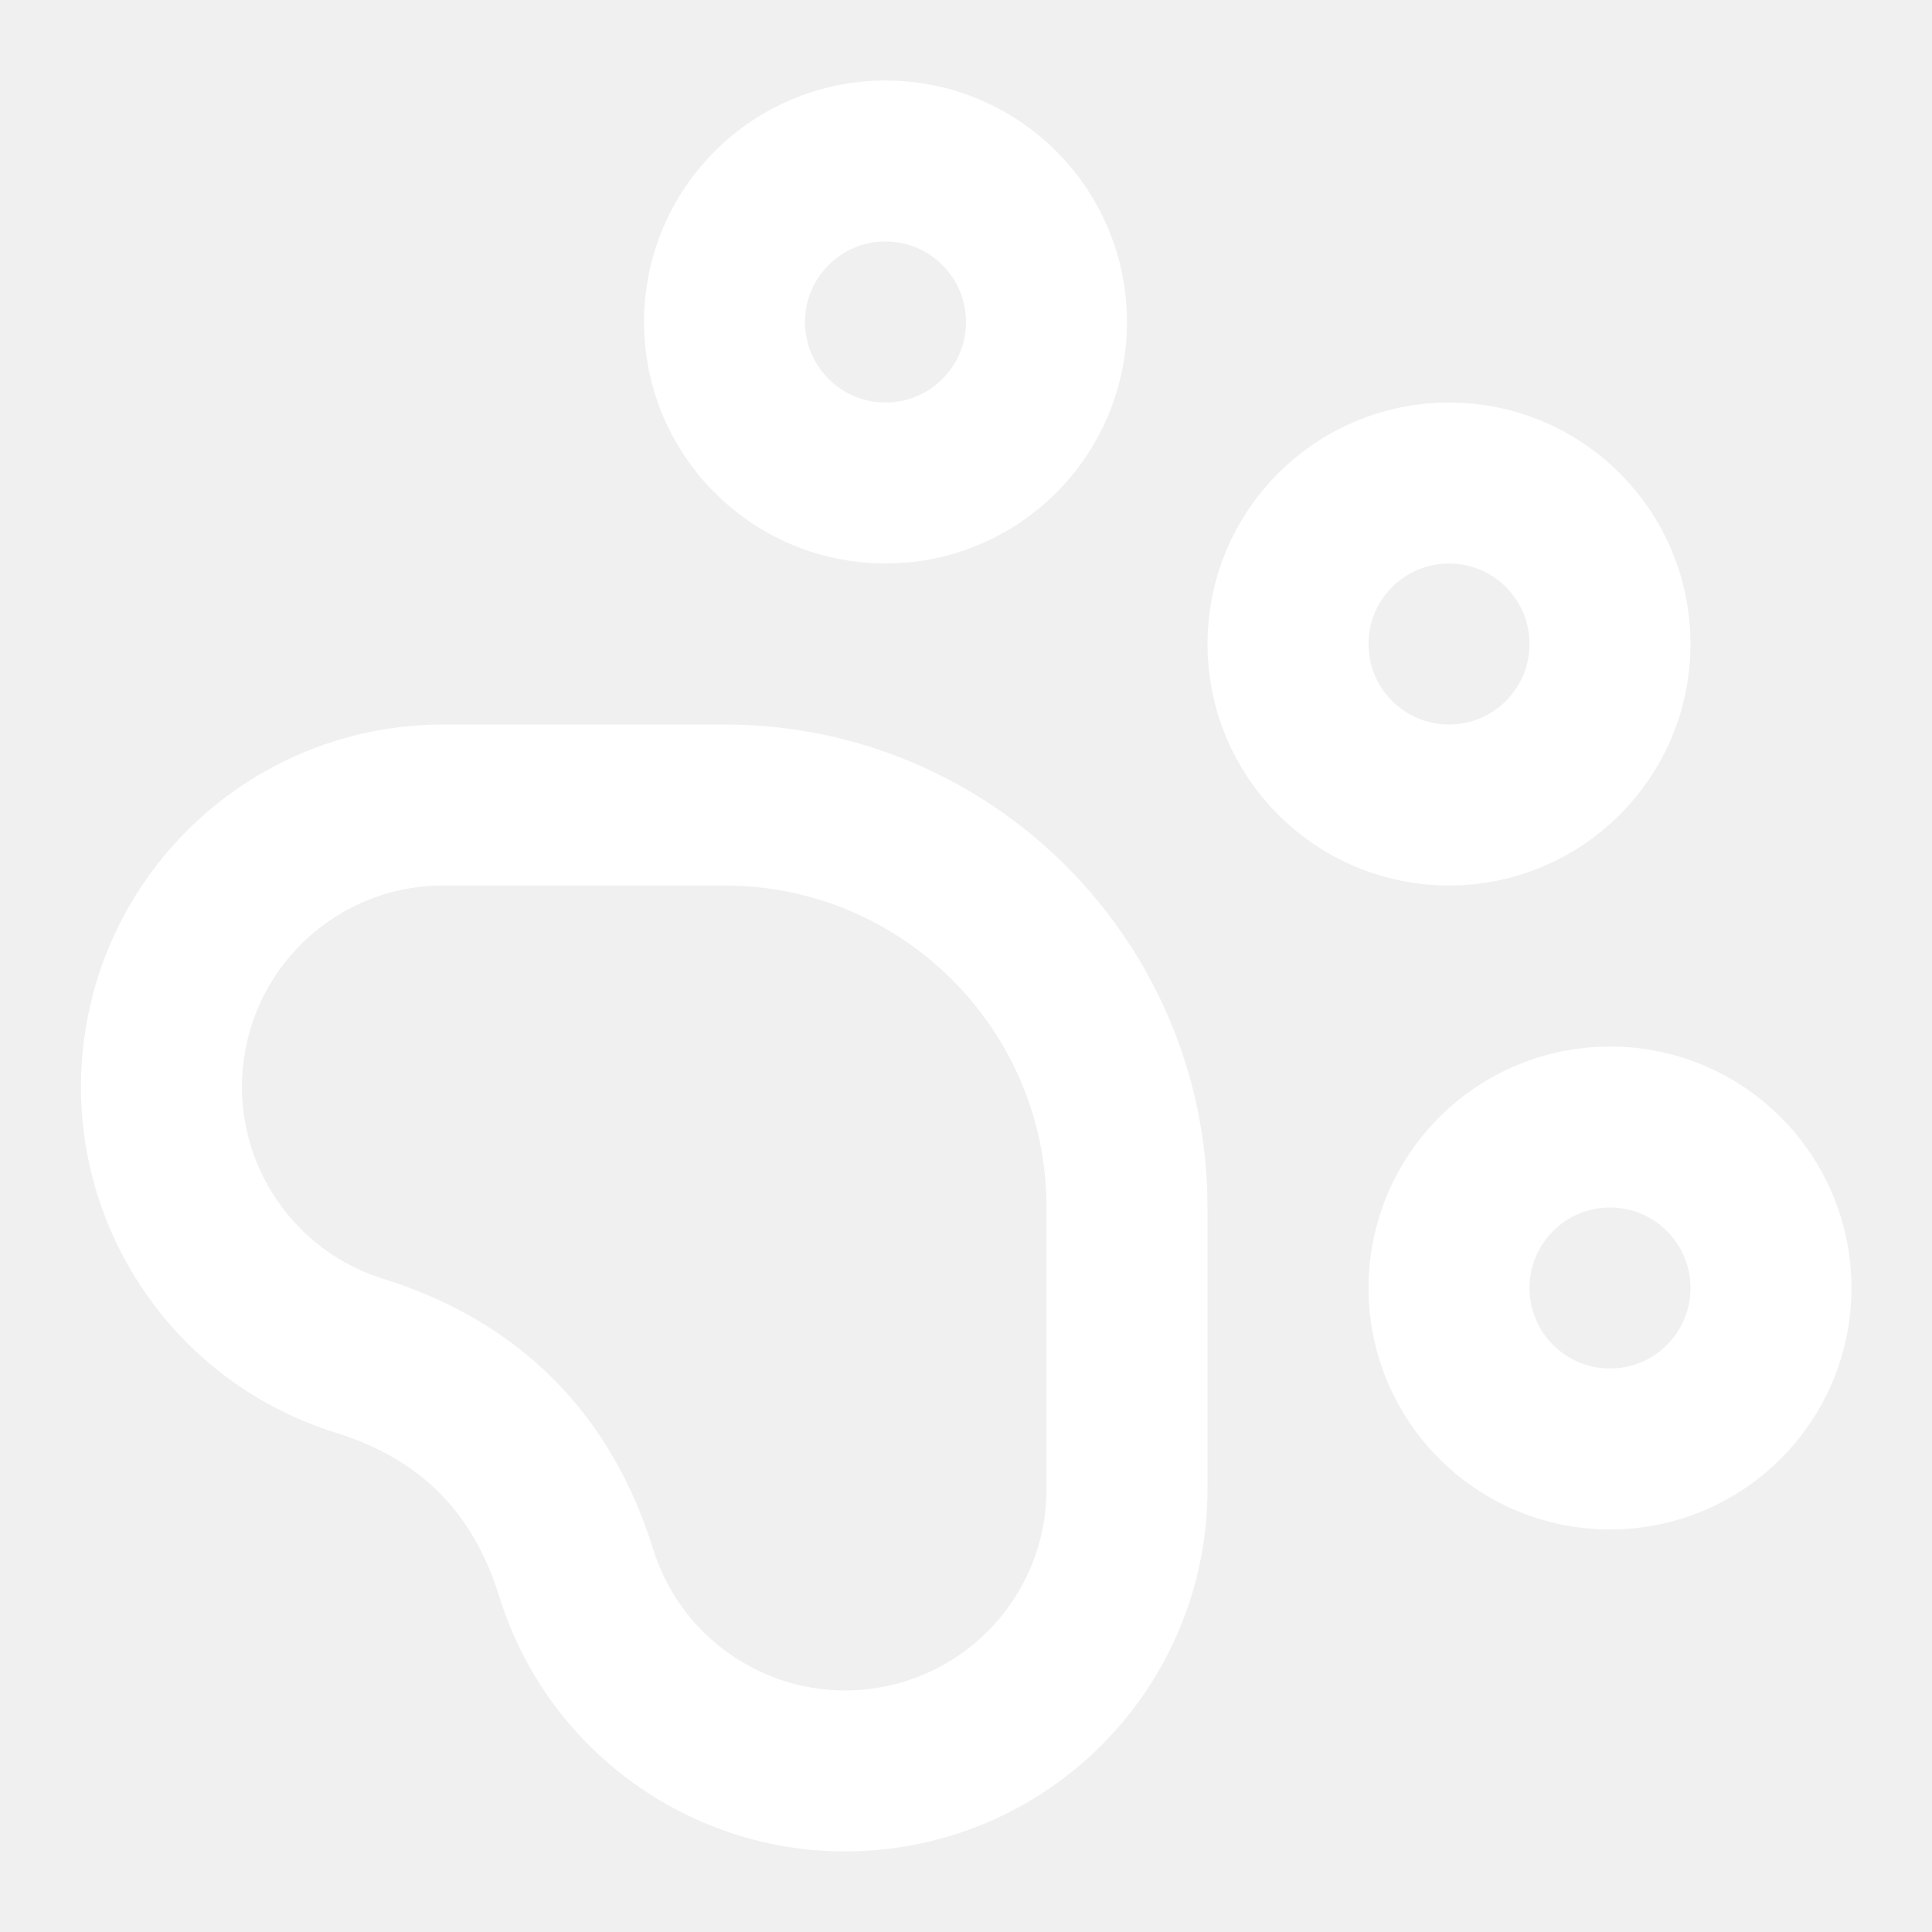
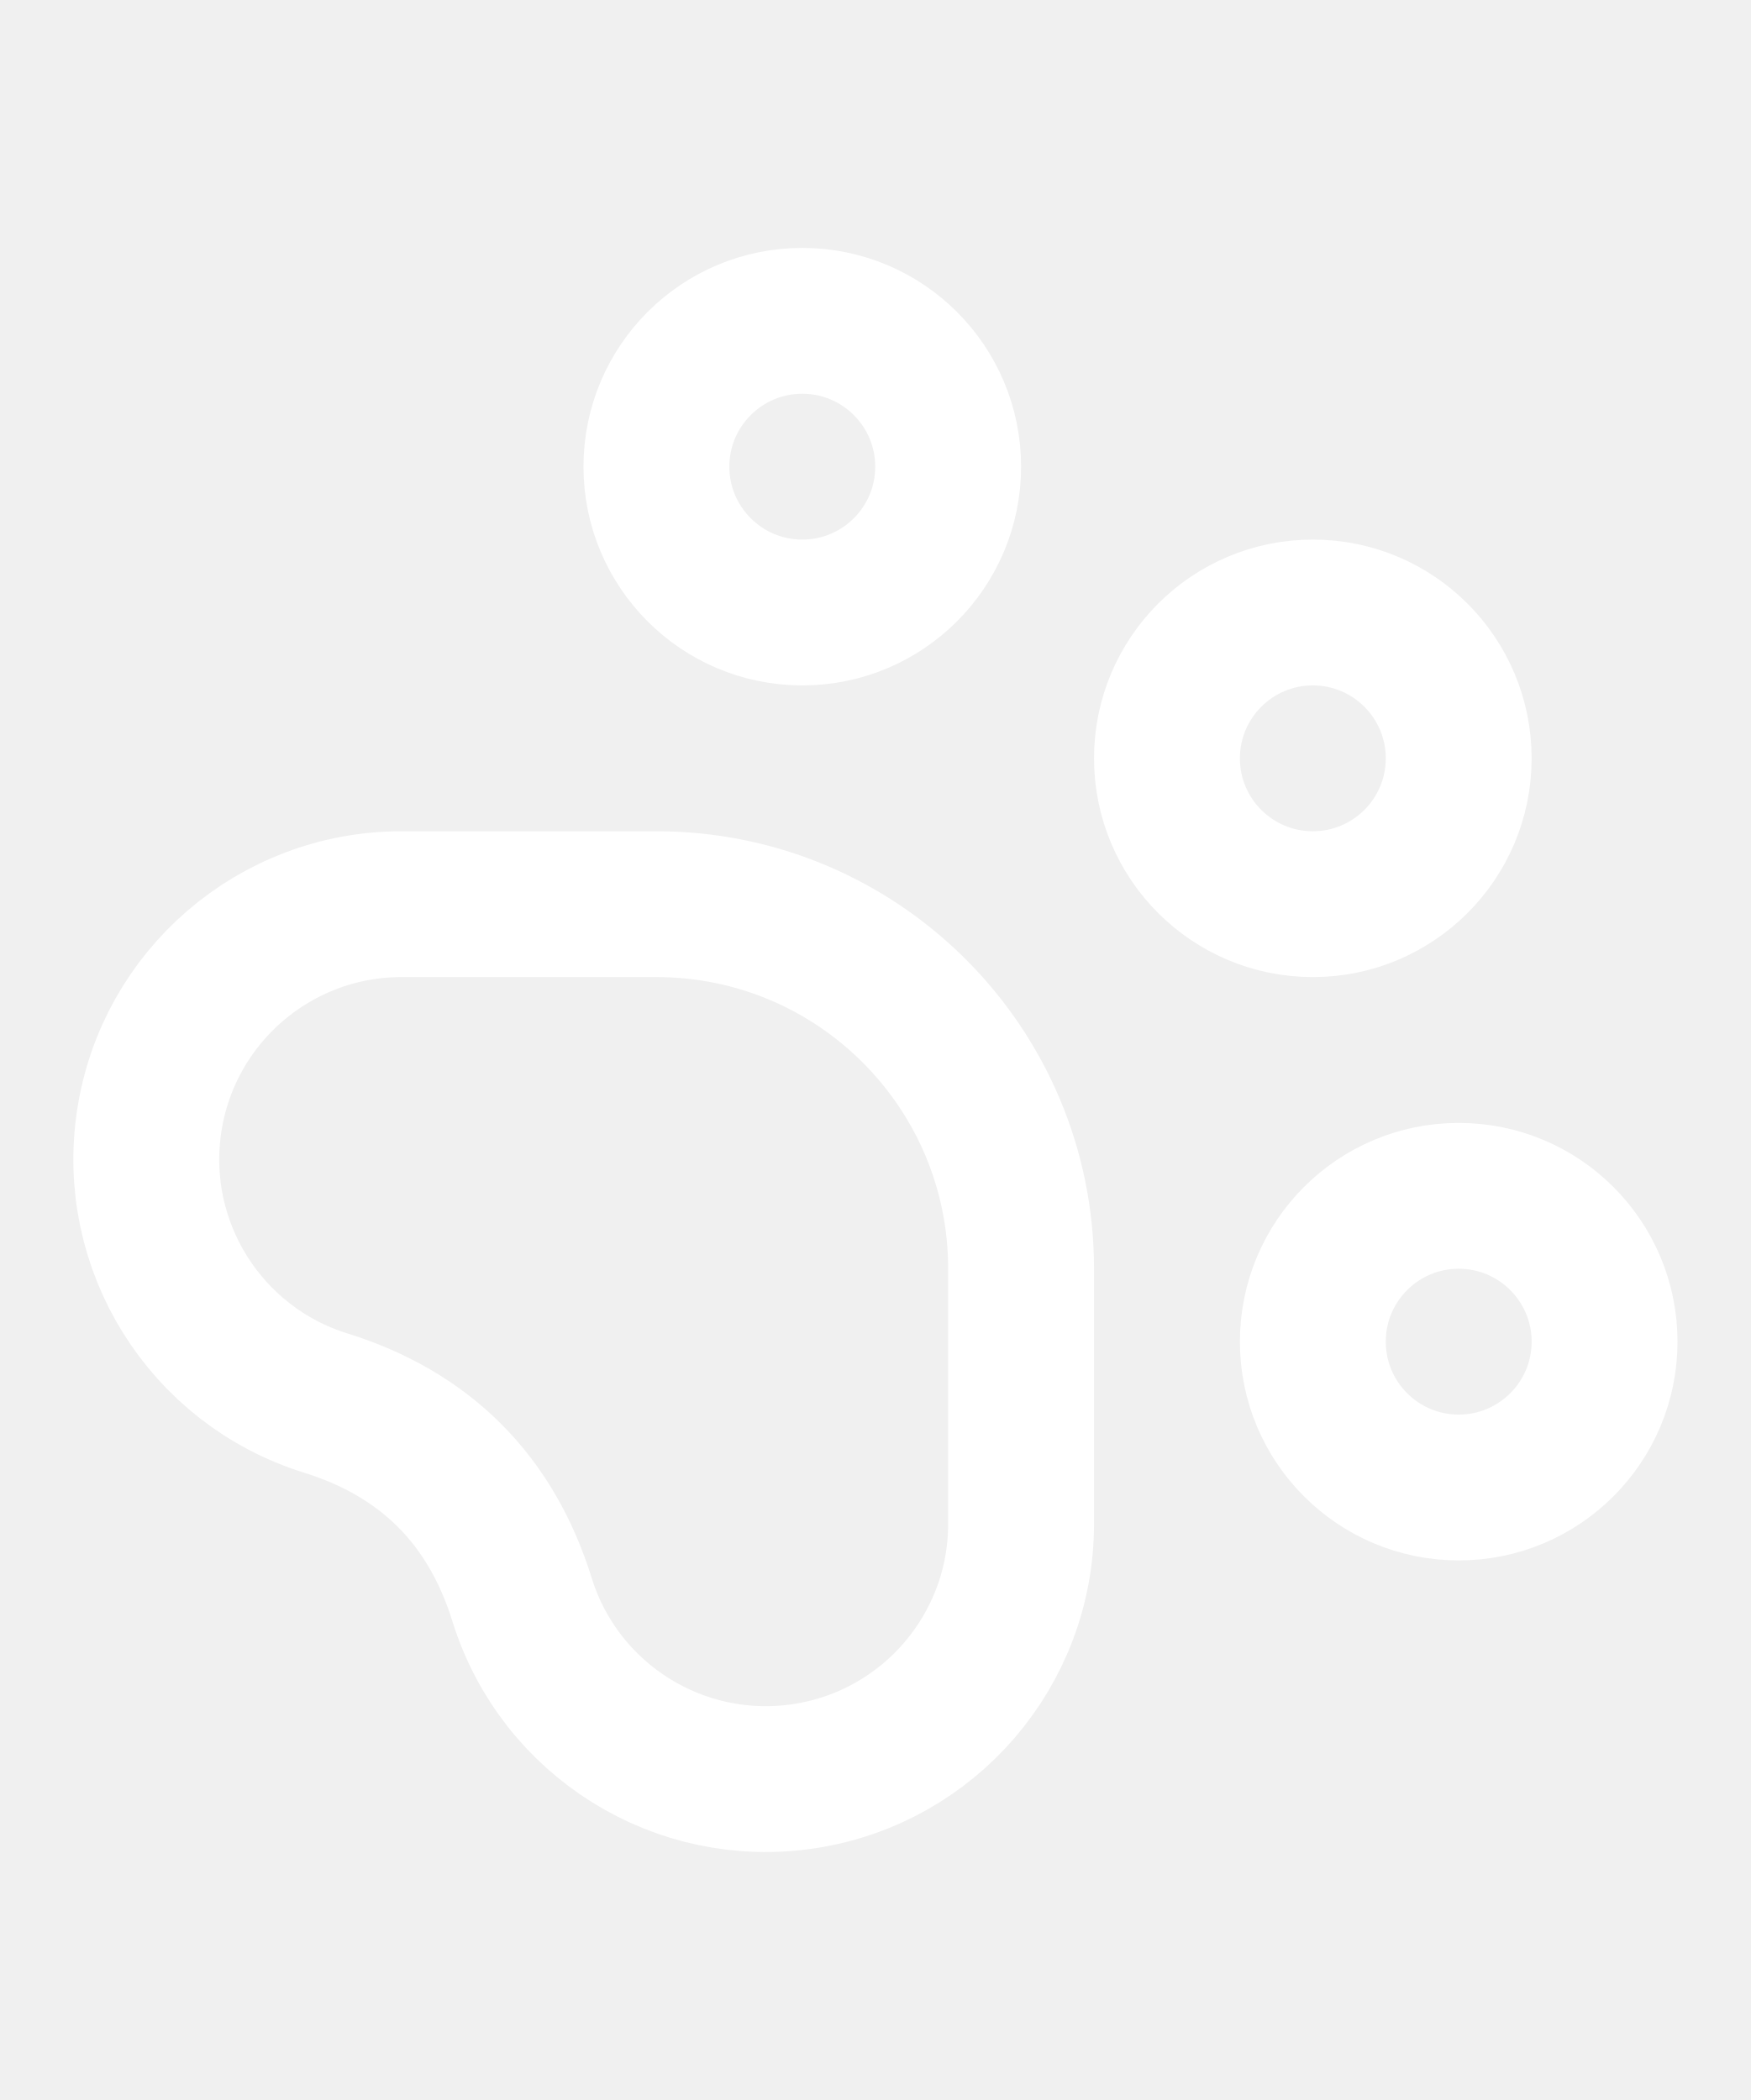
- <svg xmlns="http://www.w3.org/2000/svg" width="24" height="24" viewBox="0 0 24 24" fill="none" stroke="white" stroke-width="2" stroke-linecap="round" stroke-linejoin="round" class="lucide lucide-paw-print">
+ <svg xmlns="http://www.w3.org/2000/svg" width="20" height="24" viewBox="0 0 24 24" fill="none" stroke="white" stroke-width="2" stroke-linecap="round" stroke-linejoin="round" class="lucide lucide-paw-print">
  <circle cx="11" cy="4" r="2" />
  <circle cx="18" cy="8" r="2" />
  <circle cx="20" cy="16" r="2" />
  <path d="M9 10a5 5 0 0 1 5 5v3.5a3.5 3.5 0 0 1-6.84 1.045Q6.52 17.48 4.46 16.84A3.5 3.5 0 0 1 5.5 10Z" />
</svg>
